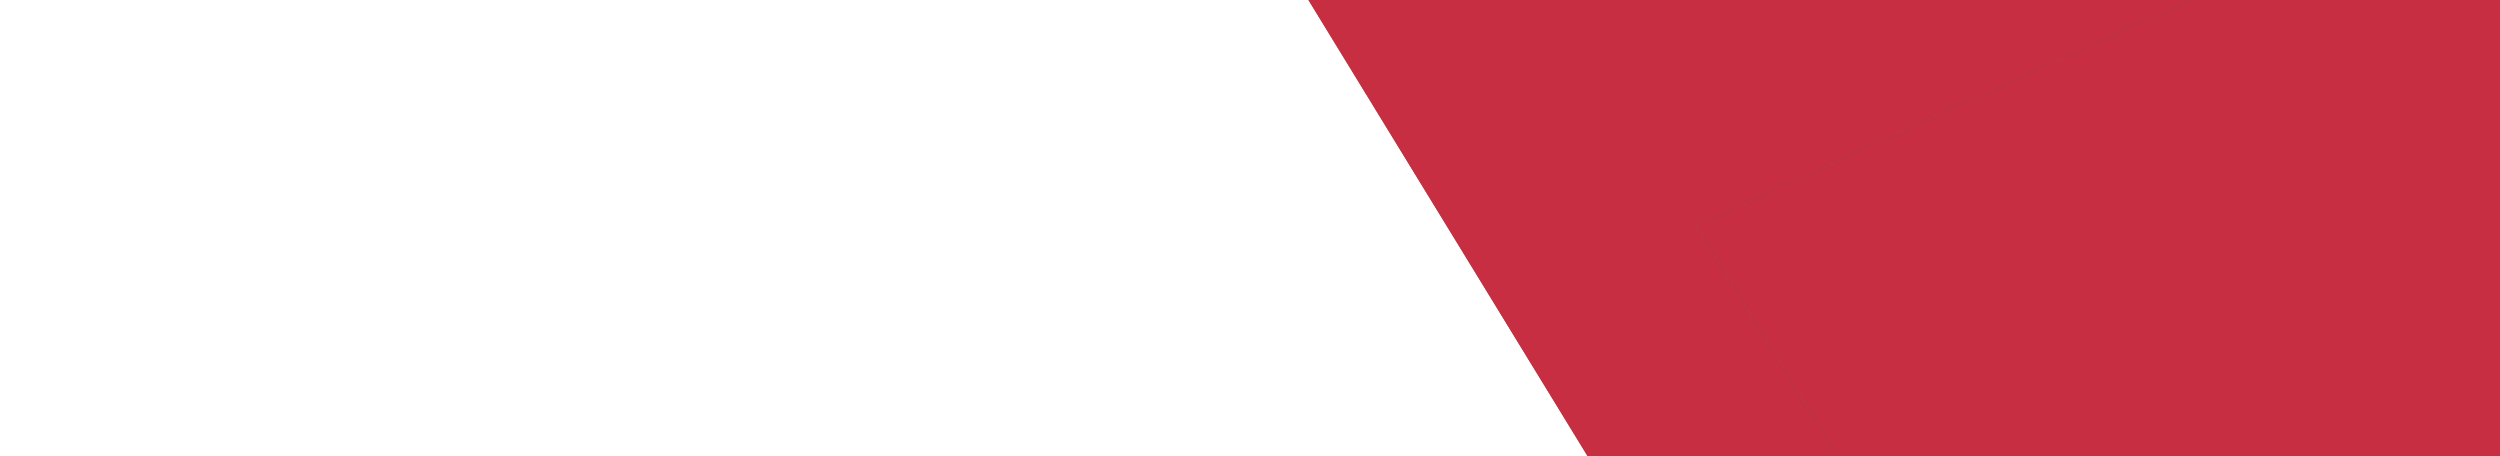
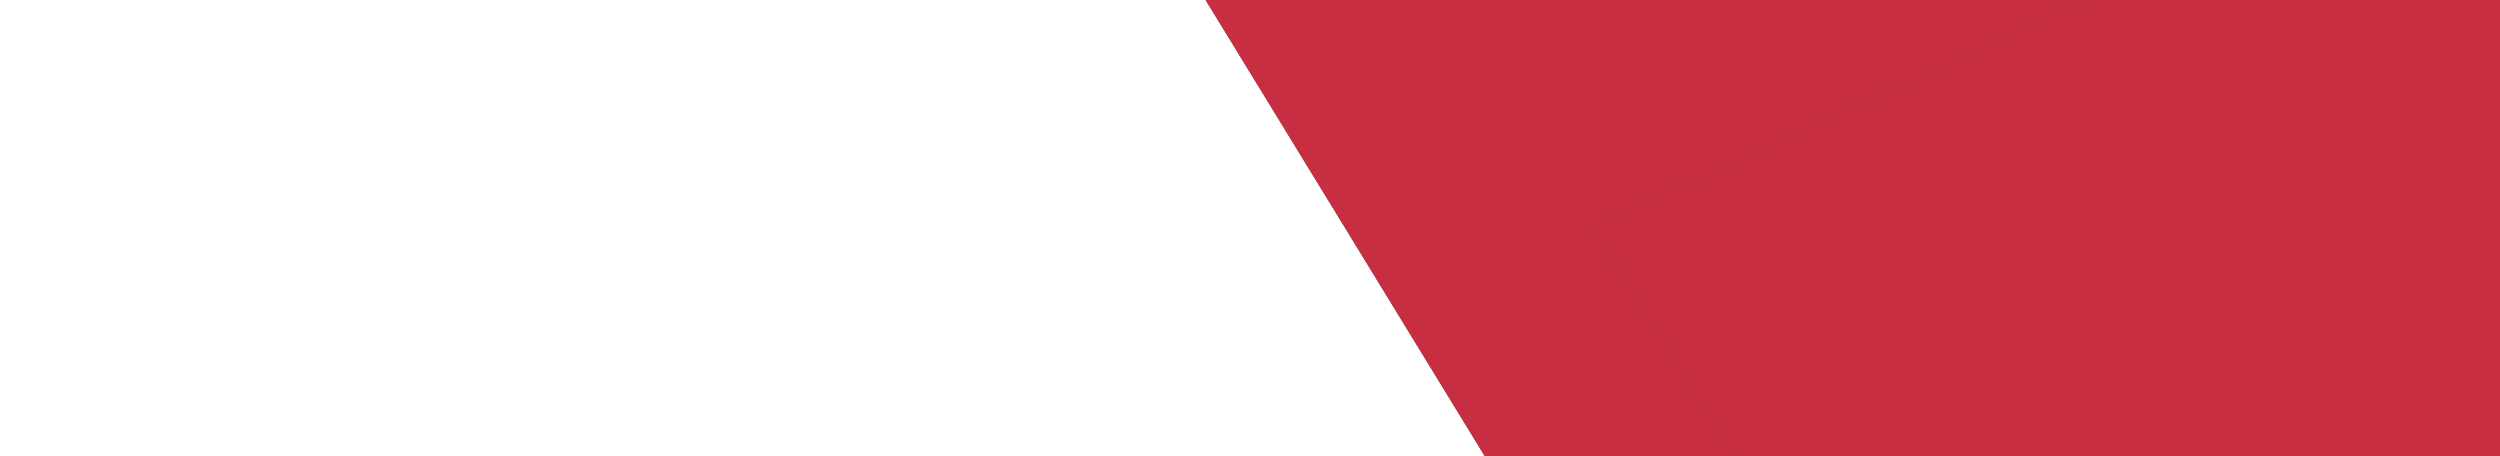
<svg xmlns="http://www.w3.org/2000/svg" width="1920" height="350" viewBox="0 0 1920 350">
  <defs>
    <style>
      .cls-1, .cls-2 {
        fill: #595656;
        fill-rule: evenodd;
      }

      .cls-1 {
        filter: url(#filter);
      }

      .cls-2 {
        filter: url(#filter-2);
      }
    </style>
-     <filter id="filter" x="938.094" y="-507" width="1235.626" height="989.688" filterUnits="userSpaceOnUse">
+     <filter id="filter" x="859.094" y="-507" width="1235.626" height="989.688" filterUnits="userSpaceOnUse">
      <feFlood result="flood" flood-color="#c72e42" />
      <feComposite result="composite" operator="in" in2="SourceGraphic" />
      <feBlend result="blend" in2="SourceGraphic" />
    </filter>
-     <filter id="filter-2" x="1302.72" y="-224.781" width="1235.31" height="989.75" filterUnits="userSpaceOnUse">
+     <filter id="filter-2" x="1223.72" y="-224.781" width="1235.31" height="989.75" filterUnits="userSpaceOnUse">
      <feFlood result="flood" flood-color="#c72e42" />
      <feComposite result="composite" operator="in" in2="SourceGraphic" />
      <feBlend result="blend" in2="SourceGraphic" />
    </filter>
  </defs>
-   <path class="cls-1" d="M938.107-109.1L1811.55-506.989,2173.71,84.789,1300.27,482.675Z" />
-   <path id="Rectangle_1_copy" data-name="Rectangle 1 copy" class="cls-2" d="M1302.73,173.152l873.24-397.934,362.05,591.8L1664.78,764.953Z" />
+   <path class="cls-1" d="M859.107-109.1L1732.55-506.989,2094.71,84.789,1221.27,482.675Z" />
+   <path id="Rectangle_1_copy" data-name="Rectangle 1 copy" class="cls-2" d="M1223.73,173.152l873.24-397.934,362.05,591.8L1585.78,764.953Z" />
</svg>
